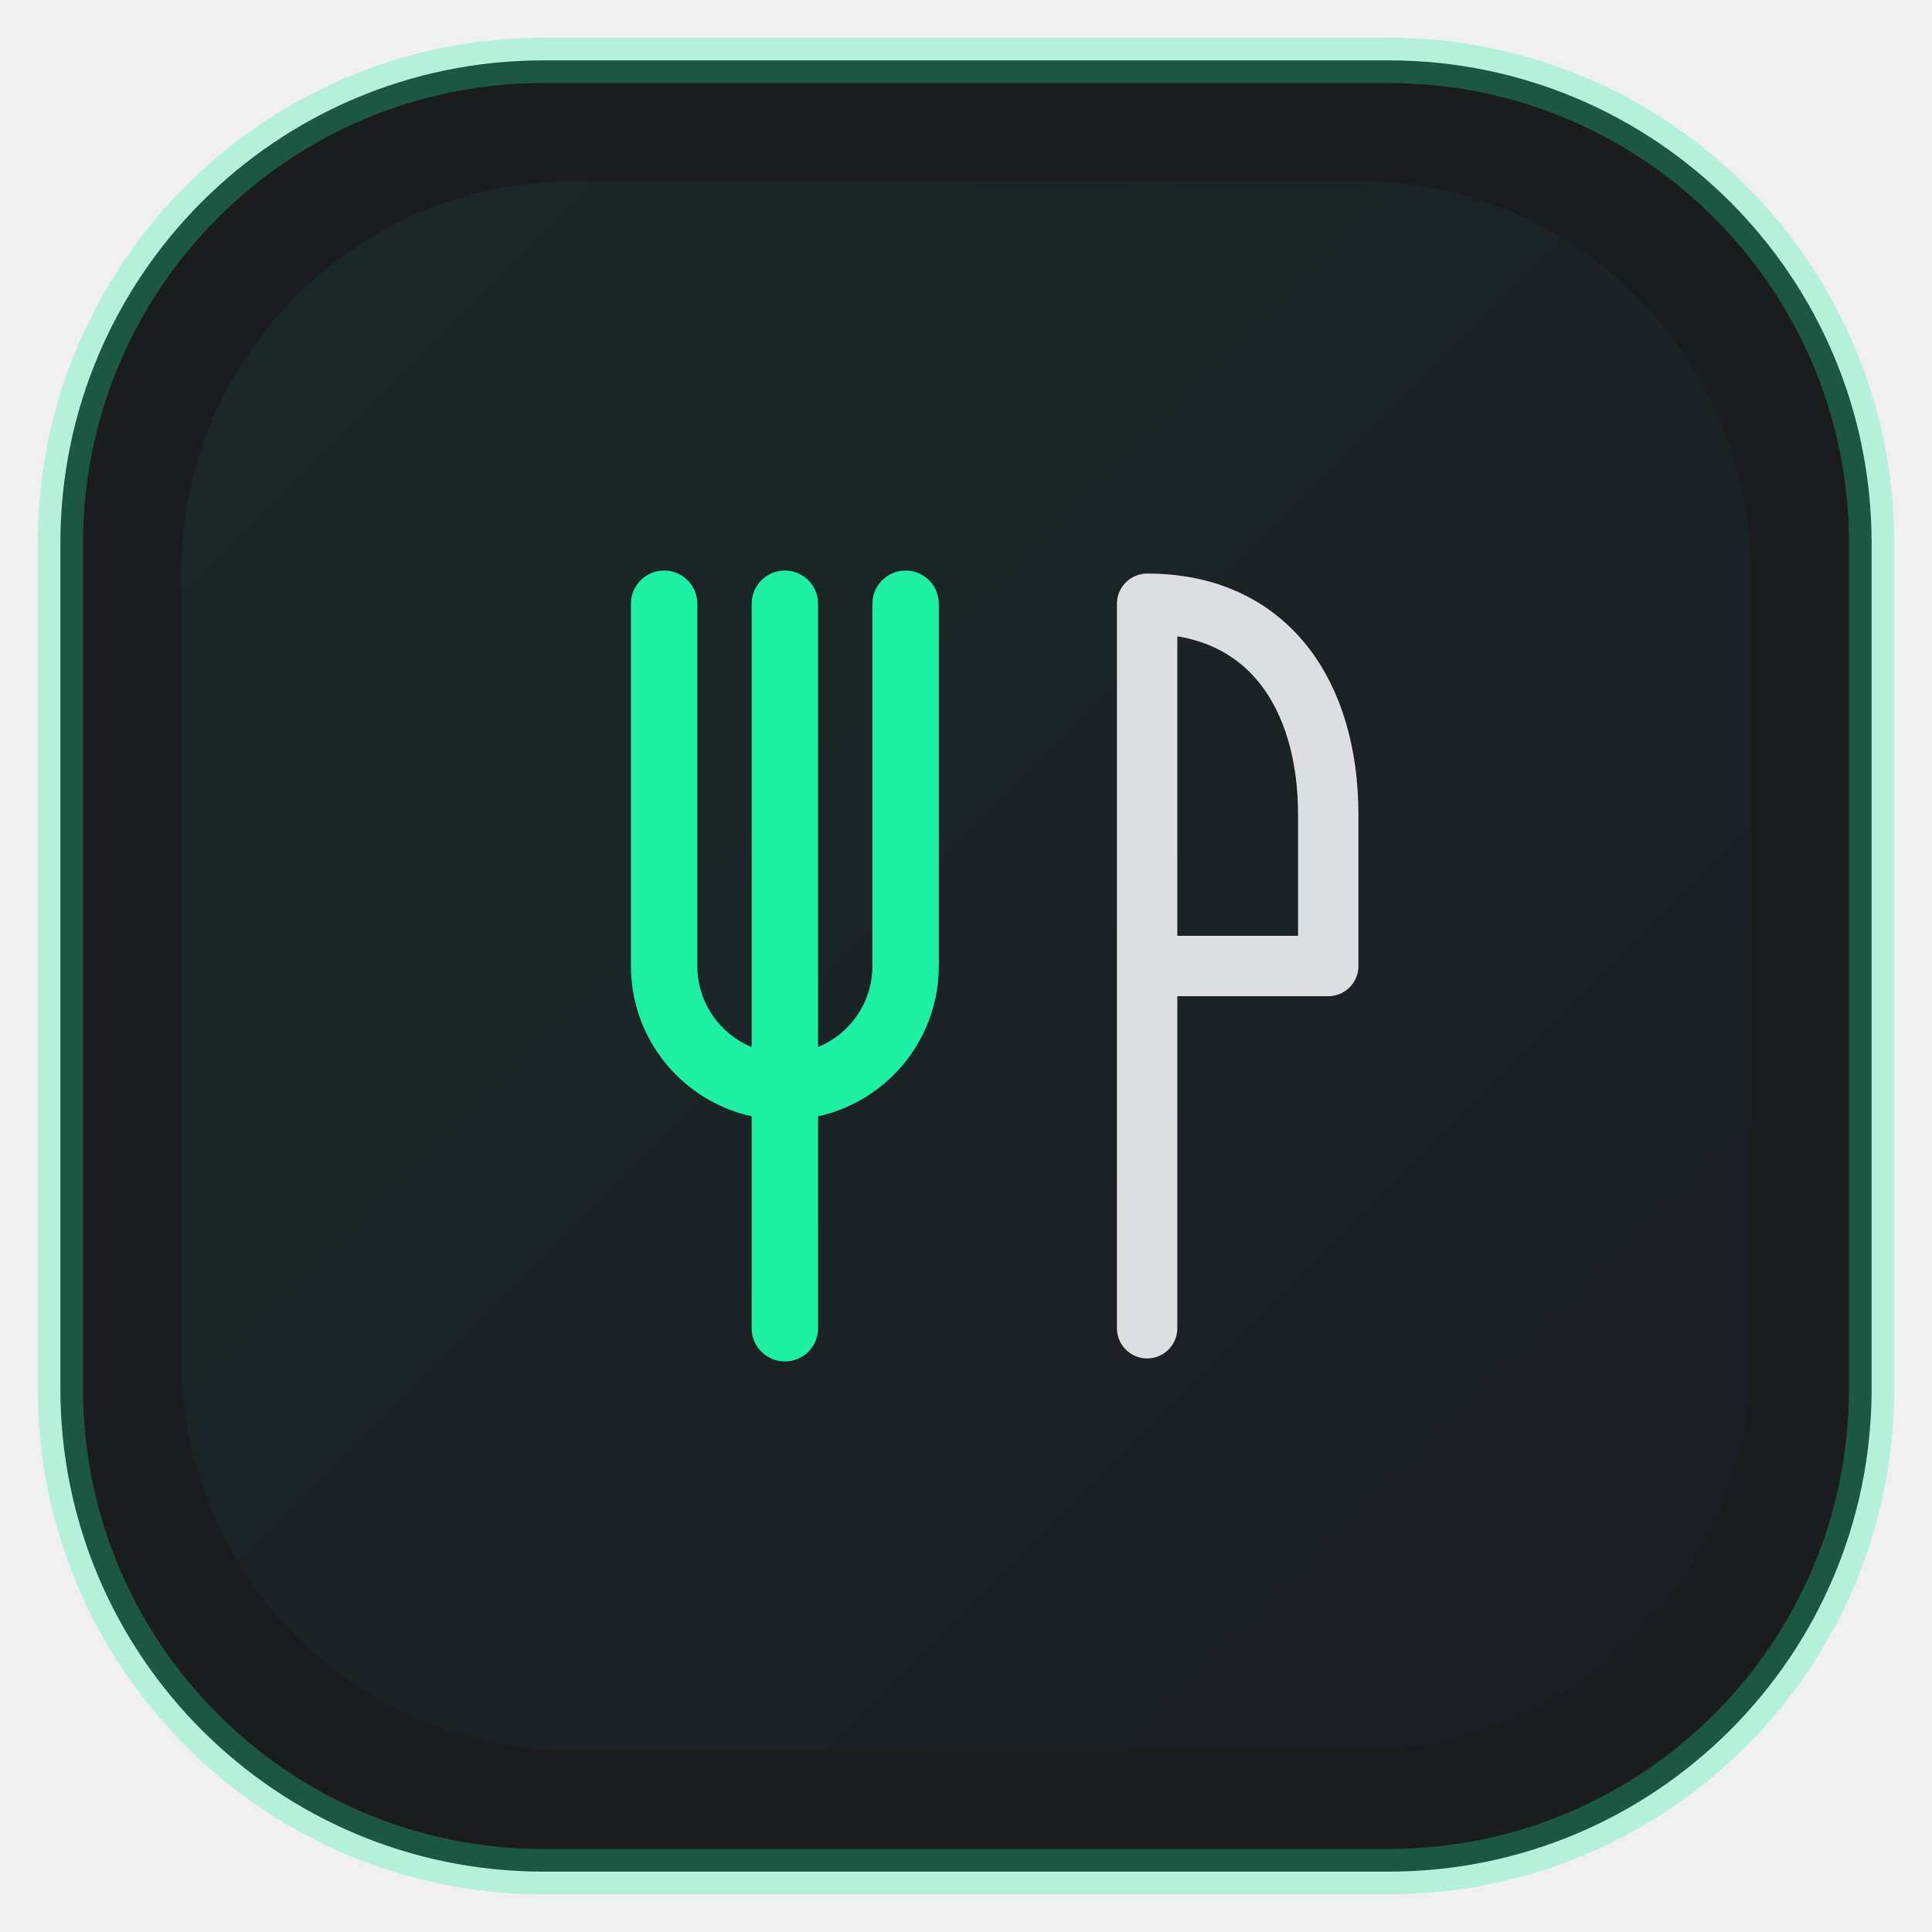
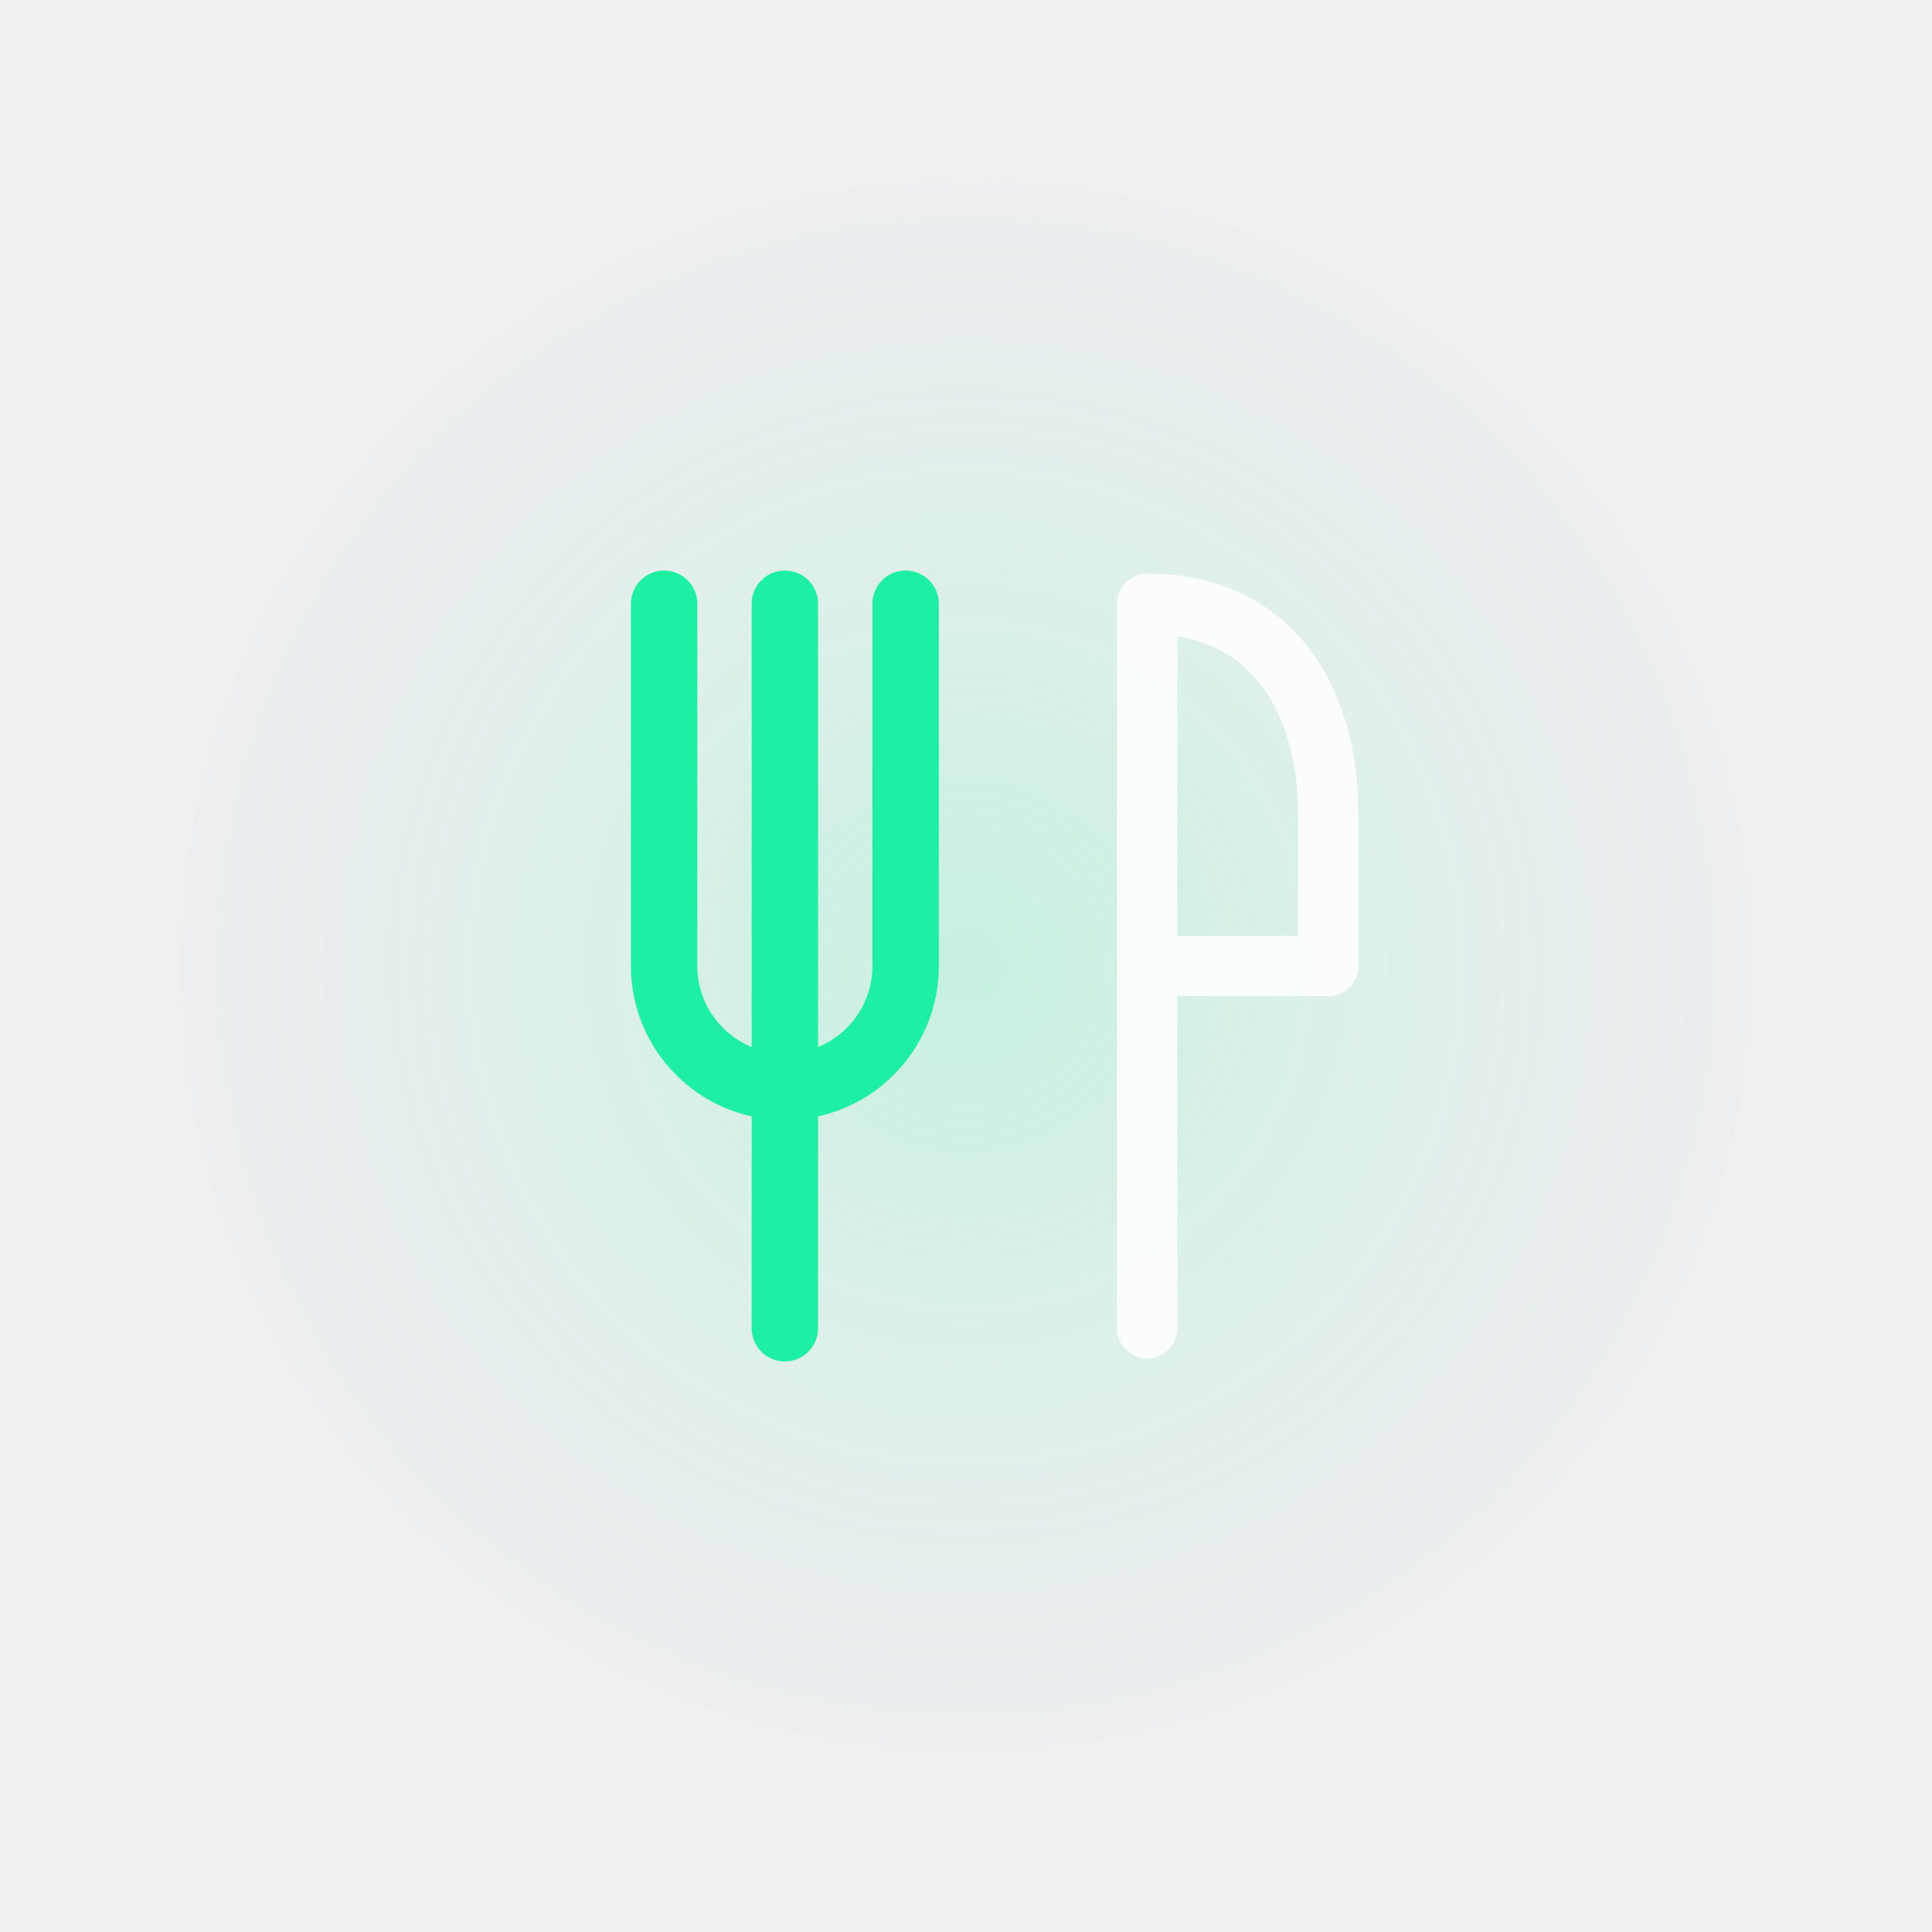
<svg xmlns="http://www.w3.org/2000/svg" viewBox="0 0 64 64" fill="none" role="img">
  <defs>
-     <linearGradient id="g" x1="8" y1="8" x2="56" y2="56" gradientUnits="userSpaceOnUse">
-       <stop stop-color="#1DF0A2" stop-opacity="0.18" />
-       <stop offset="1" stop-color="#116DFF" stop-opacity="0.08" />
-     </linearGradient>
+     <radialGradient id="g" cx="32" cy="32" r="28" gradientUnits="userSpaceOnUse">
+       <stop stop-color="#1DF0A2" stop-opacity="0.28" />
+       <stop offset="0.55" stop-color="#1DF0A2" stop-opacity="0.1" />
+       <stop offset="1" stop-color="#116DFF" stop-opacity="0" />
+     </radialGradient>
  </defs>
-   <rect x="2" y="2" width="60" height="60" rx="16" fill="#1B1C1E" stroke="#1DF0A2" stroke-opacity="0.28" stroke-width="1.5" />
-   <rect x="6" y="6" width="52" height="52" rx="13" fill="url(#g)" fill-opacity="0.35" />
+   <circle cx="32" cy="32" r="26" fill="url(#g)" fill-opacity="0.7" />
  <path fill="none" stroke="#1DF0A2" stroke-width="2.2" stroke-linecap="round" stroke-linejoin="round" d="M22 20v12a4 4 0 0 0 4 4h0a4 4 0 0 0 4-4V20" />
  <path fill="none" stroke="#1DF0A2" stroke-width="2.2" stroke-linecap="round" stroke-linejoin="round" d="M26 20v24" />
  <path fill="none" stroke="#FFFFFF" stroke-opacity="0.85" stroke-width="2" stroke-linecap="round" stroke-linejoin="round" d="M38 20v24M38 20c4 0 6 3 6 7v5h-6" />
</svg>
